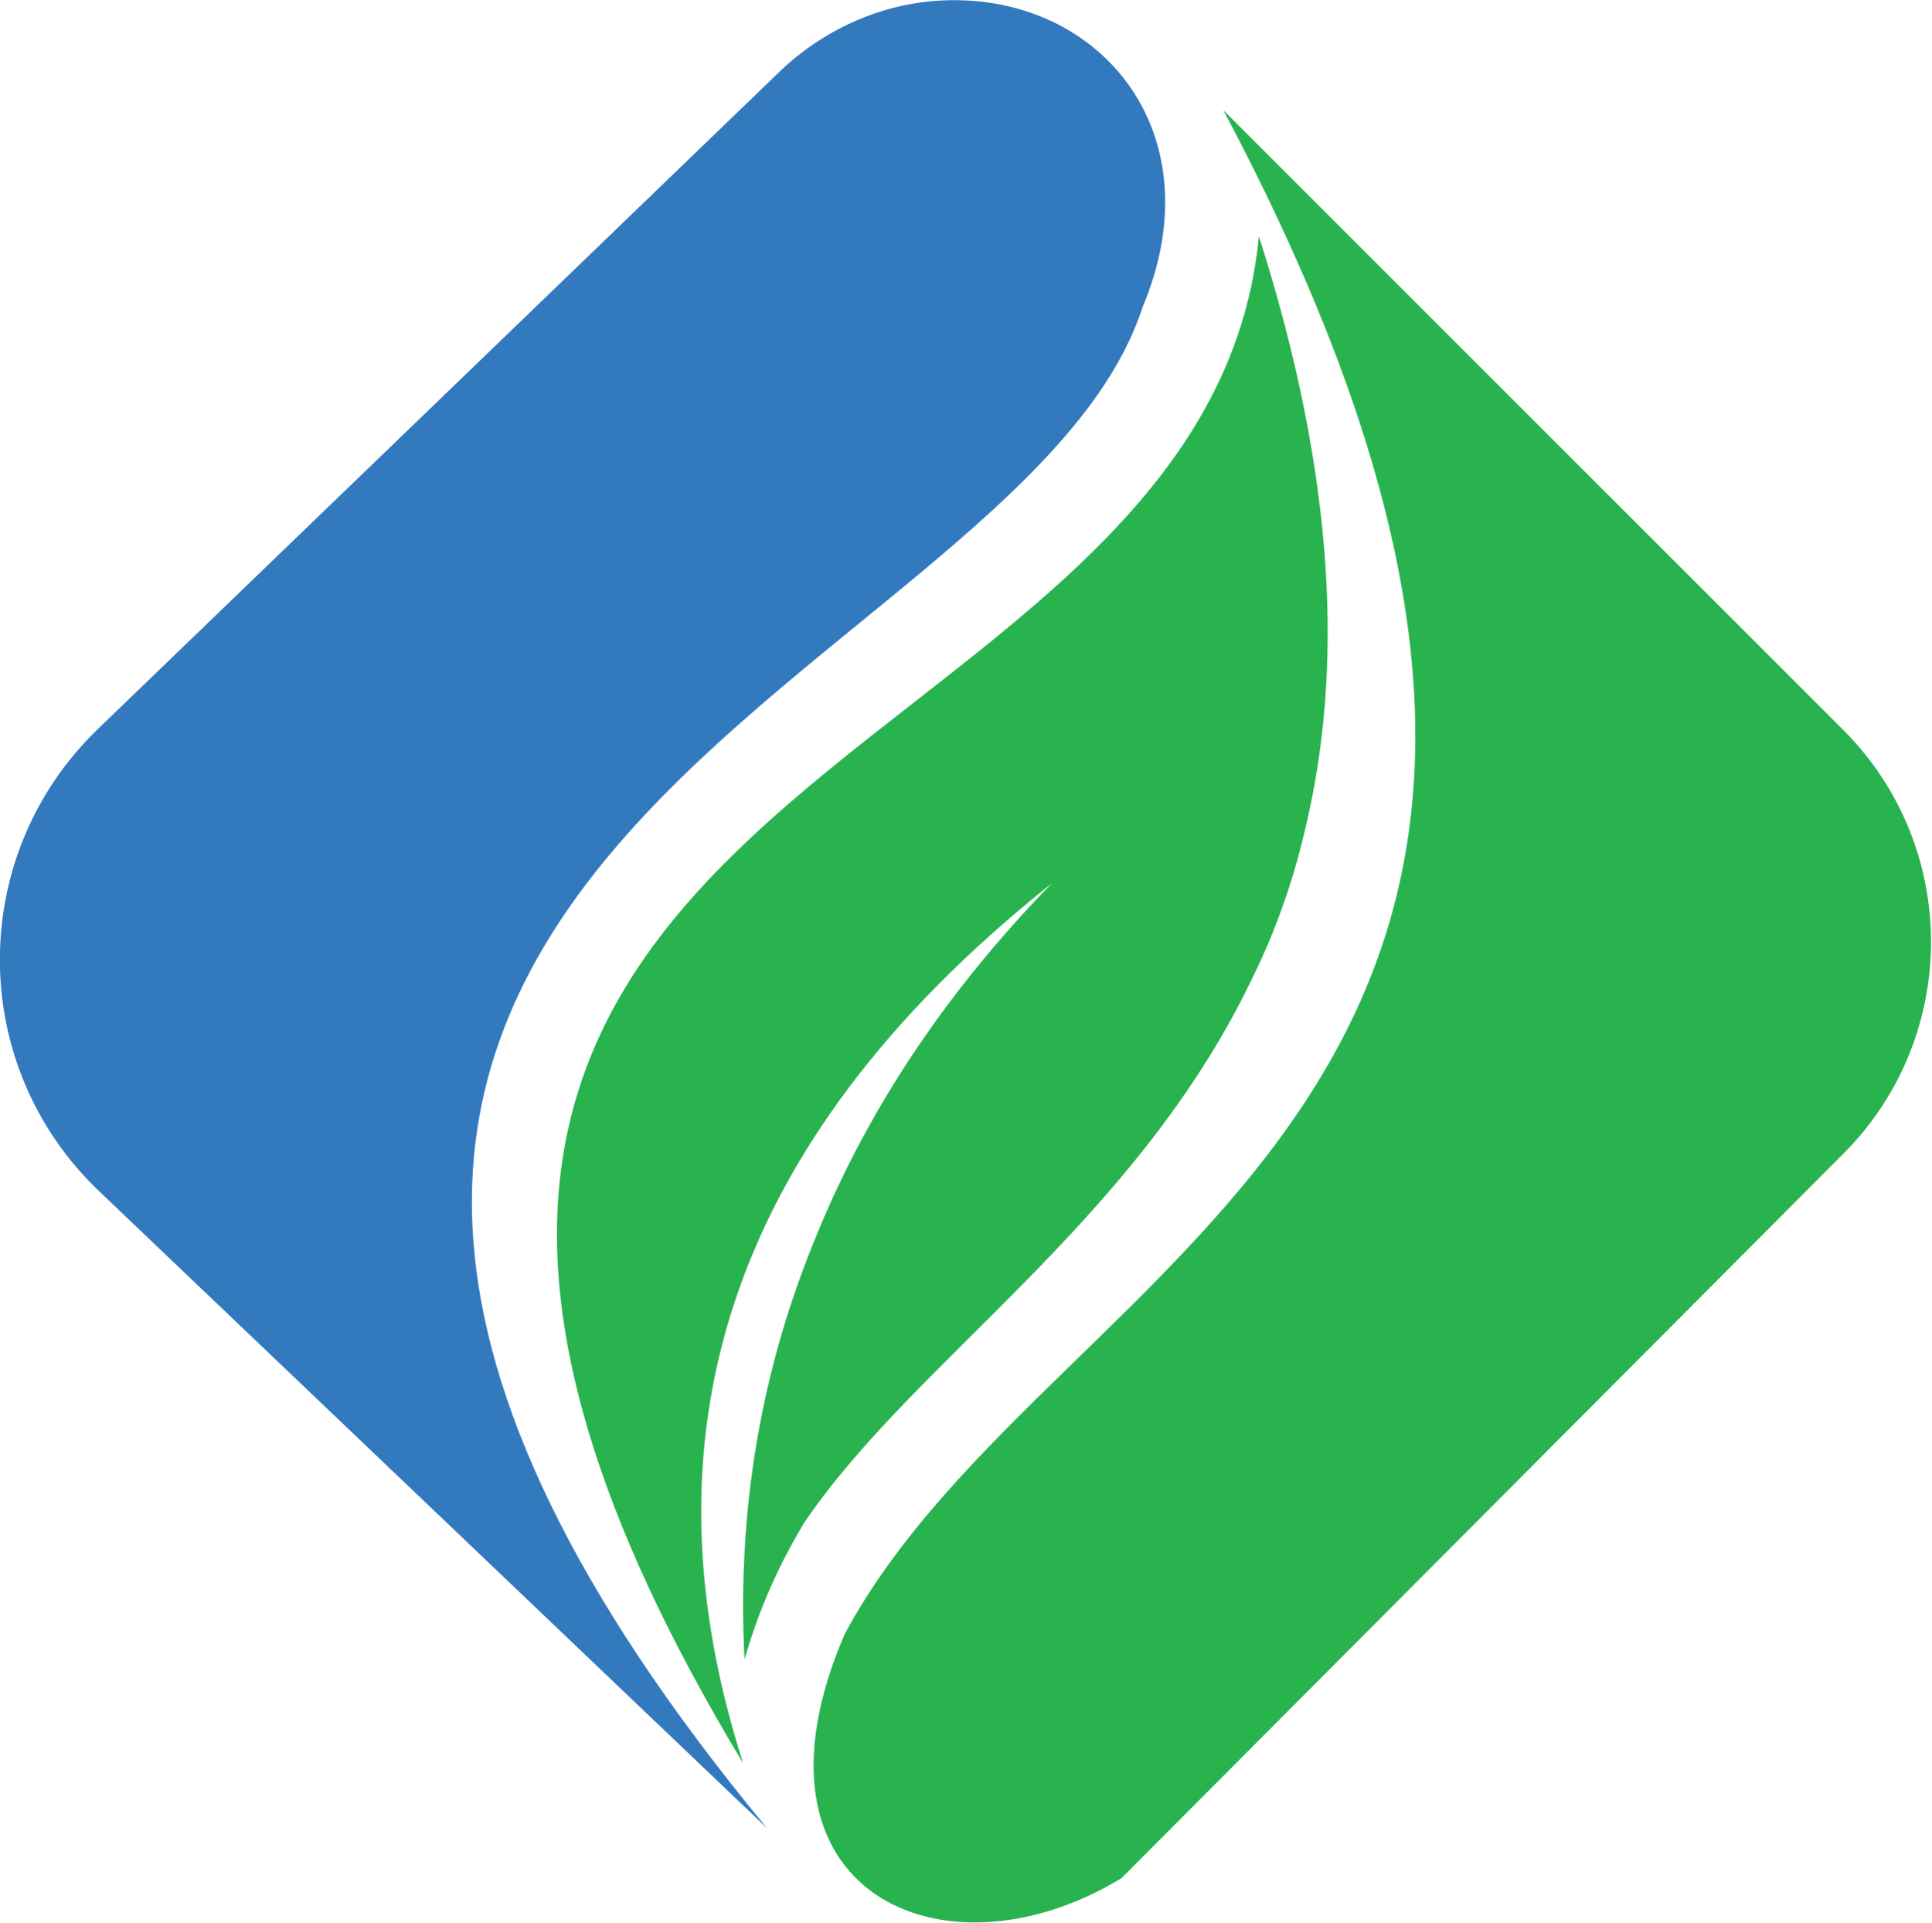
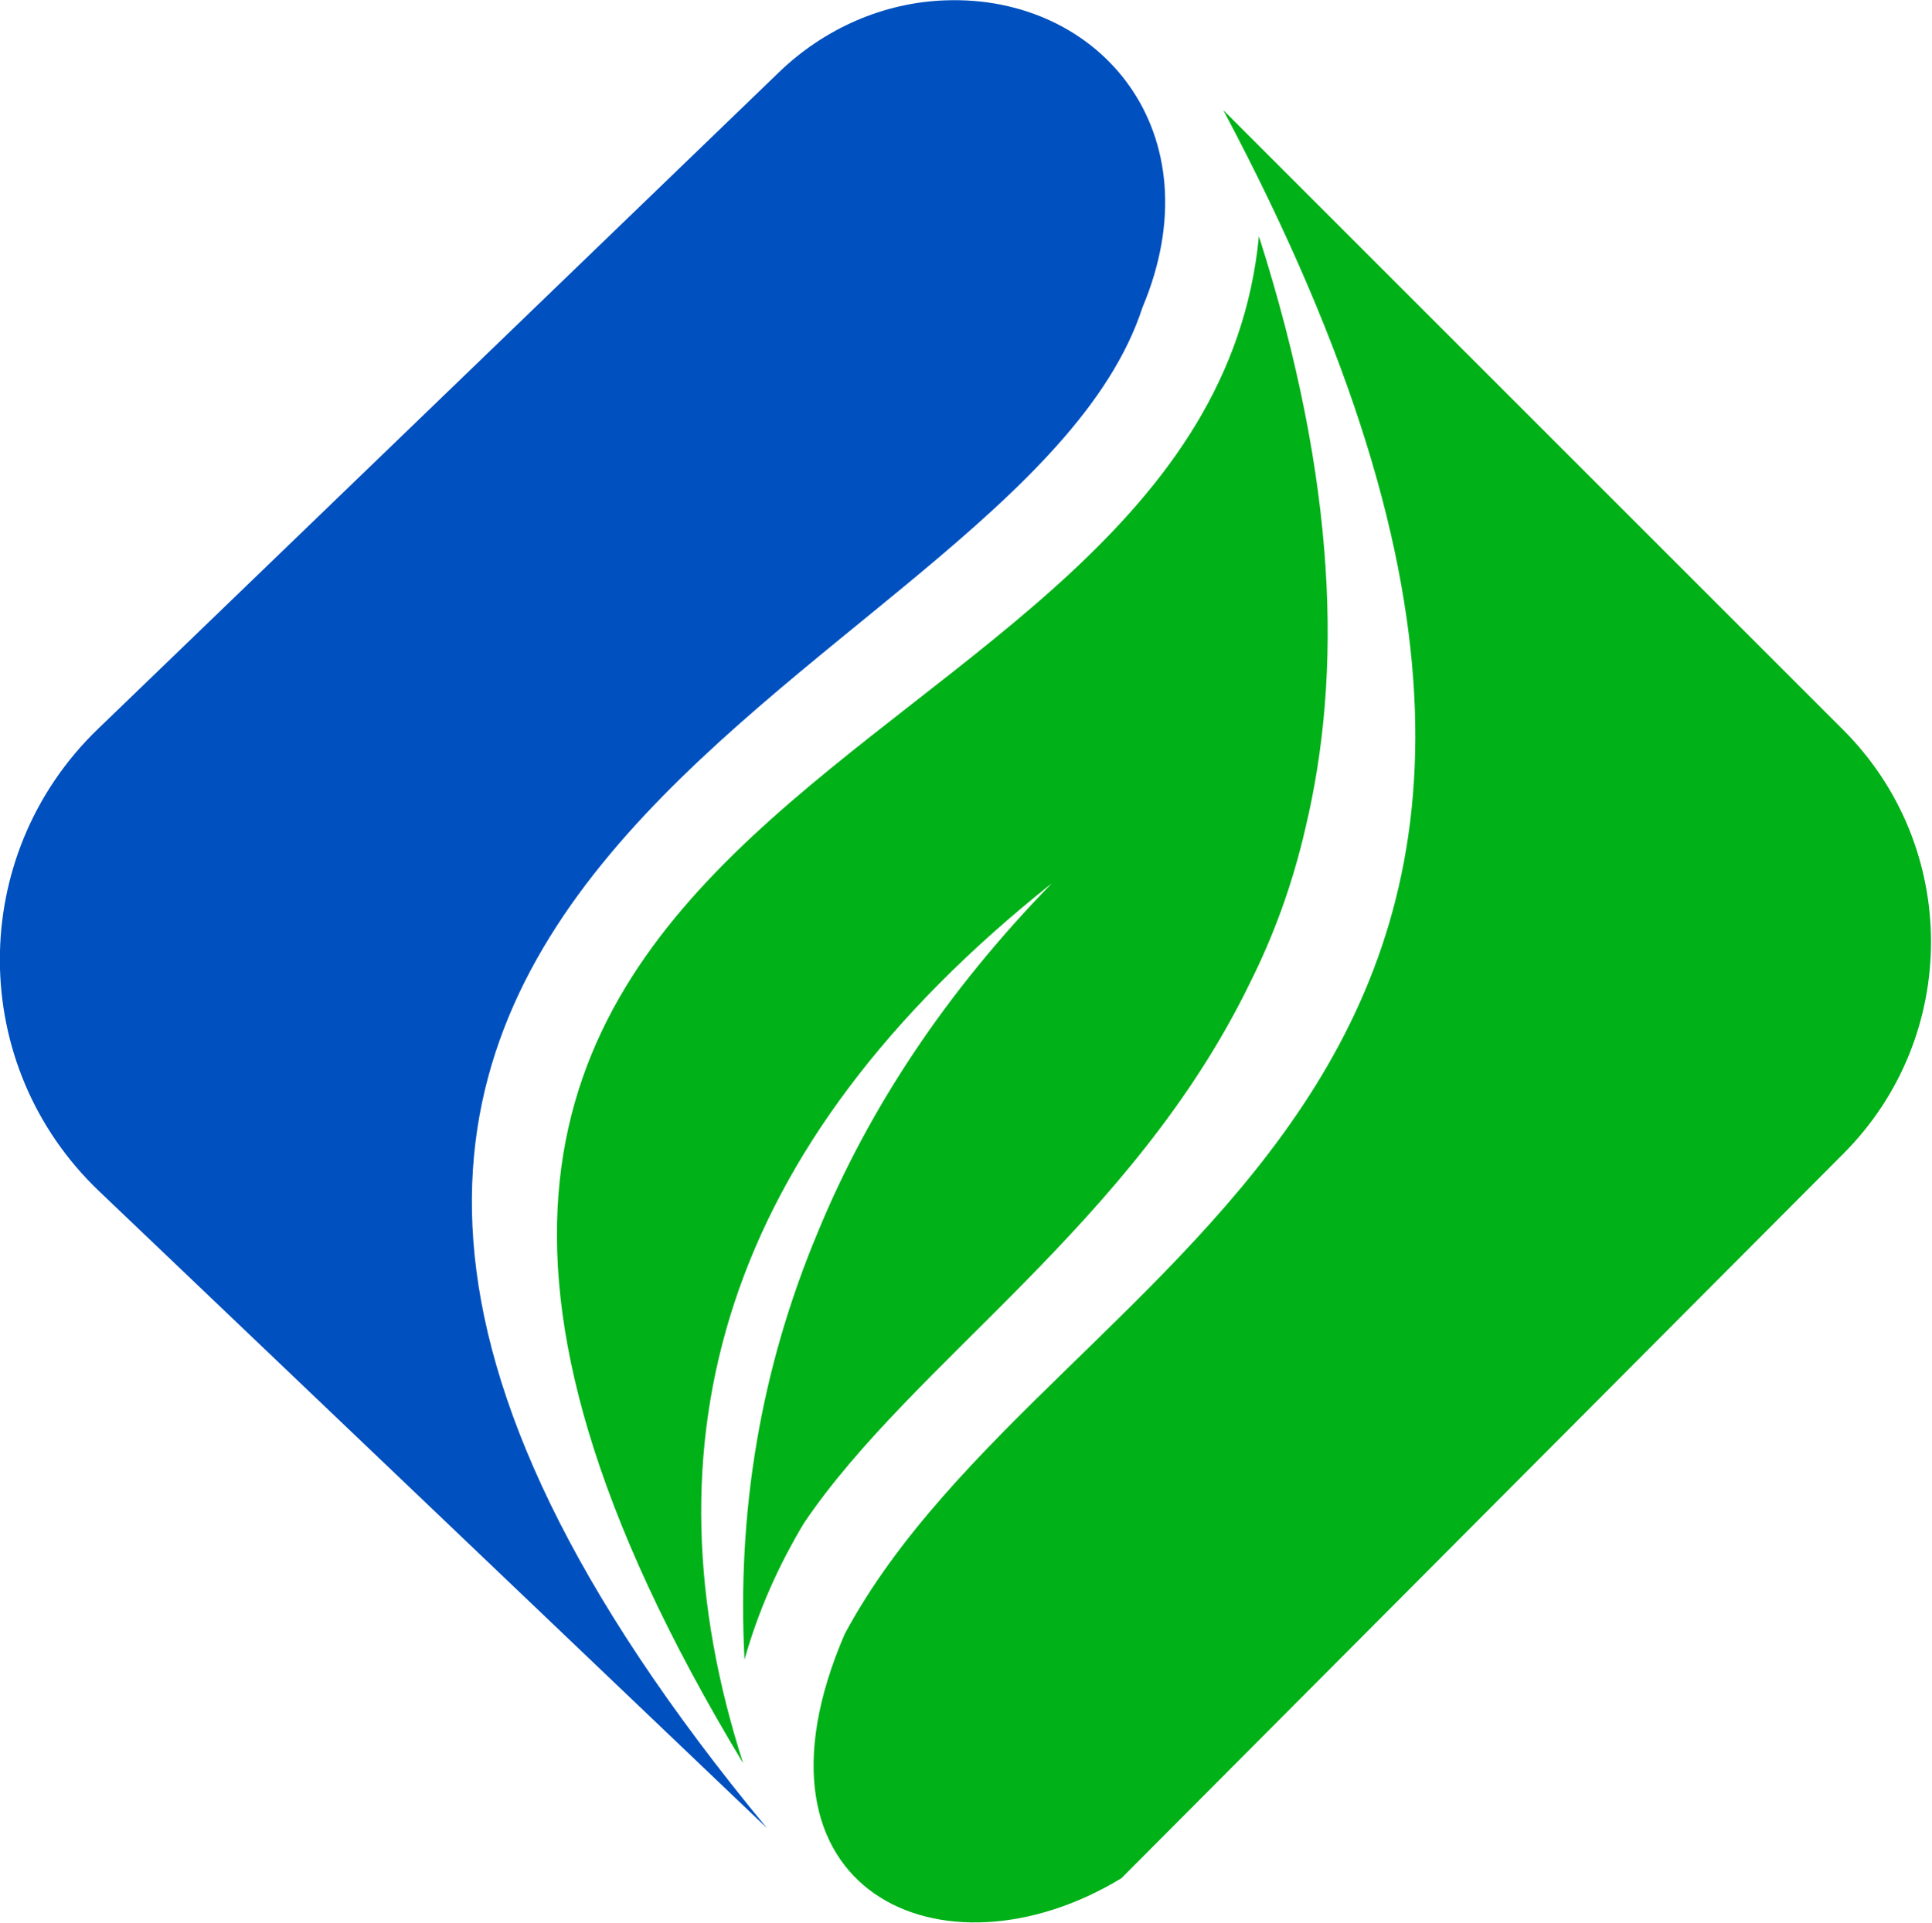
<svg xmlns="http://www.w3.org/2000/svg" version="1.1" id="Layer_1" x="0px" y="0px" viewBox="0 0 559 556.6" style="enable-background:new 0 0 559 556.6;" xml:space="preserve">
  <style type="text/css">
- 	.st0{fill:#29B34F;}
- 	.st1{fill:#3379BE;}
+ 	.st0{fill:#01B118;}
+ 	.st1{fill:#0050BF;}
</style>
  <g>
    <path class="st0" d="M354.1,31.9l179.4,179.4c33.9,33.9,33.9,88.8,0.1,122.7l-209,209.8c-51.7,31.4-112.3,4-80.1-70.7   C305.4,359.7,505.8,317.6,354.1,31.9z" />
    <path class="st1" d="M222,529.3L28.7,344.9c-38.2-36.4-38.3-97.2-0.4-133.8L225.6,20.8c13-12.5,30.1-20.1,48.1-20.7   c44.7-1.6,78.3,38.2,57,88.9C294.1,201.4-7.5,252,222,529.3z" />
    <path class="st0" d="M377.9,239.6c10.6-44.5,9.3-99.7-13.5-171.2C348.5,233.3,39.3,219.2,215.1,510.5   c-29.6-92.3-7-178.1,89.4-254.8c-30.4,31.2-52.9,64.9-67.8,101.1c-16.7,39.9-23.4,81.2-21.2,123.7c4.1-14.5,10-27.5,17.2-39.5   c31.5-46.7,95.3-86.6,129.2-156.6C368.6,271,374.1,256.2,377.9,239.6z" />
  </g>
</svg>
